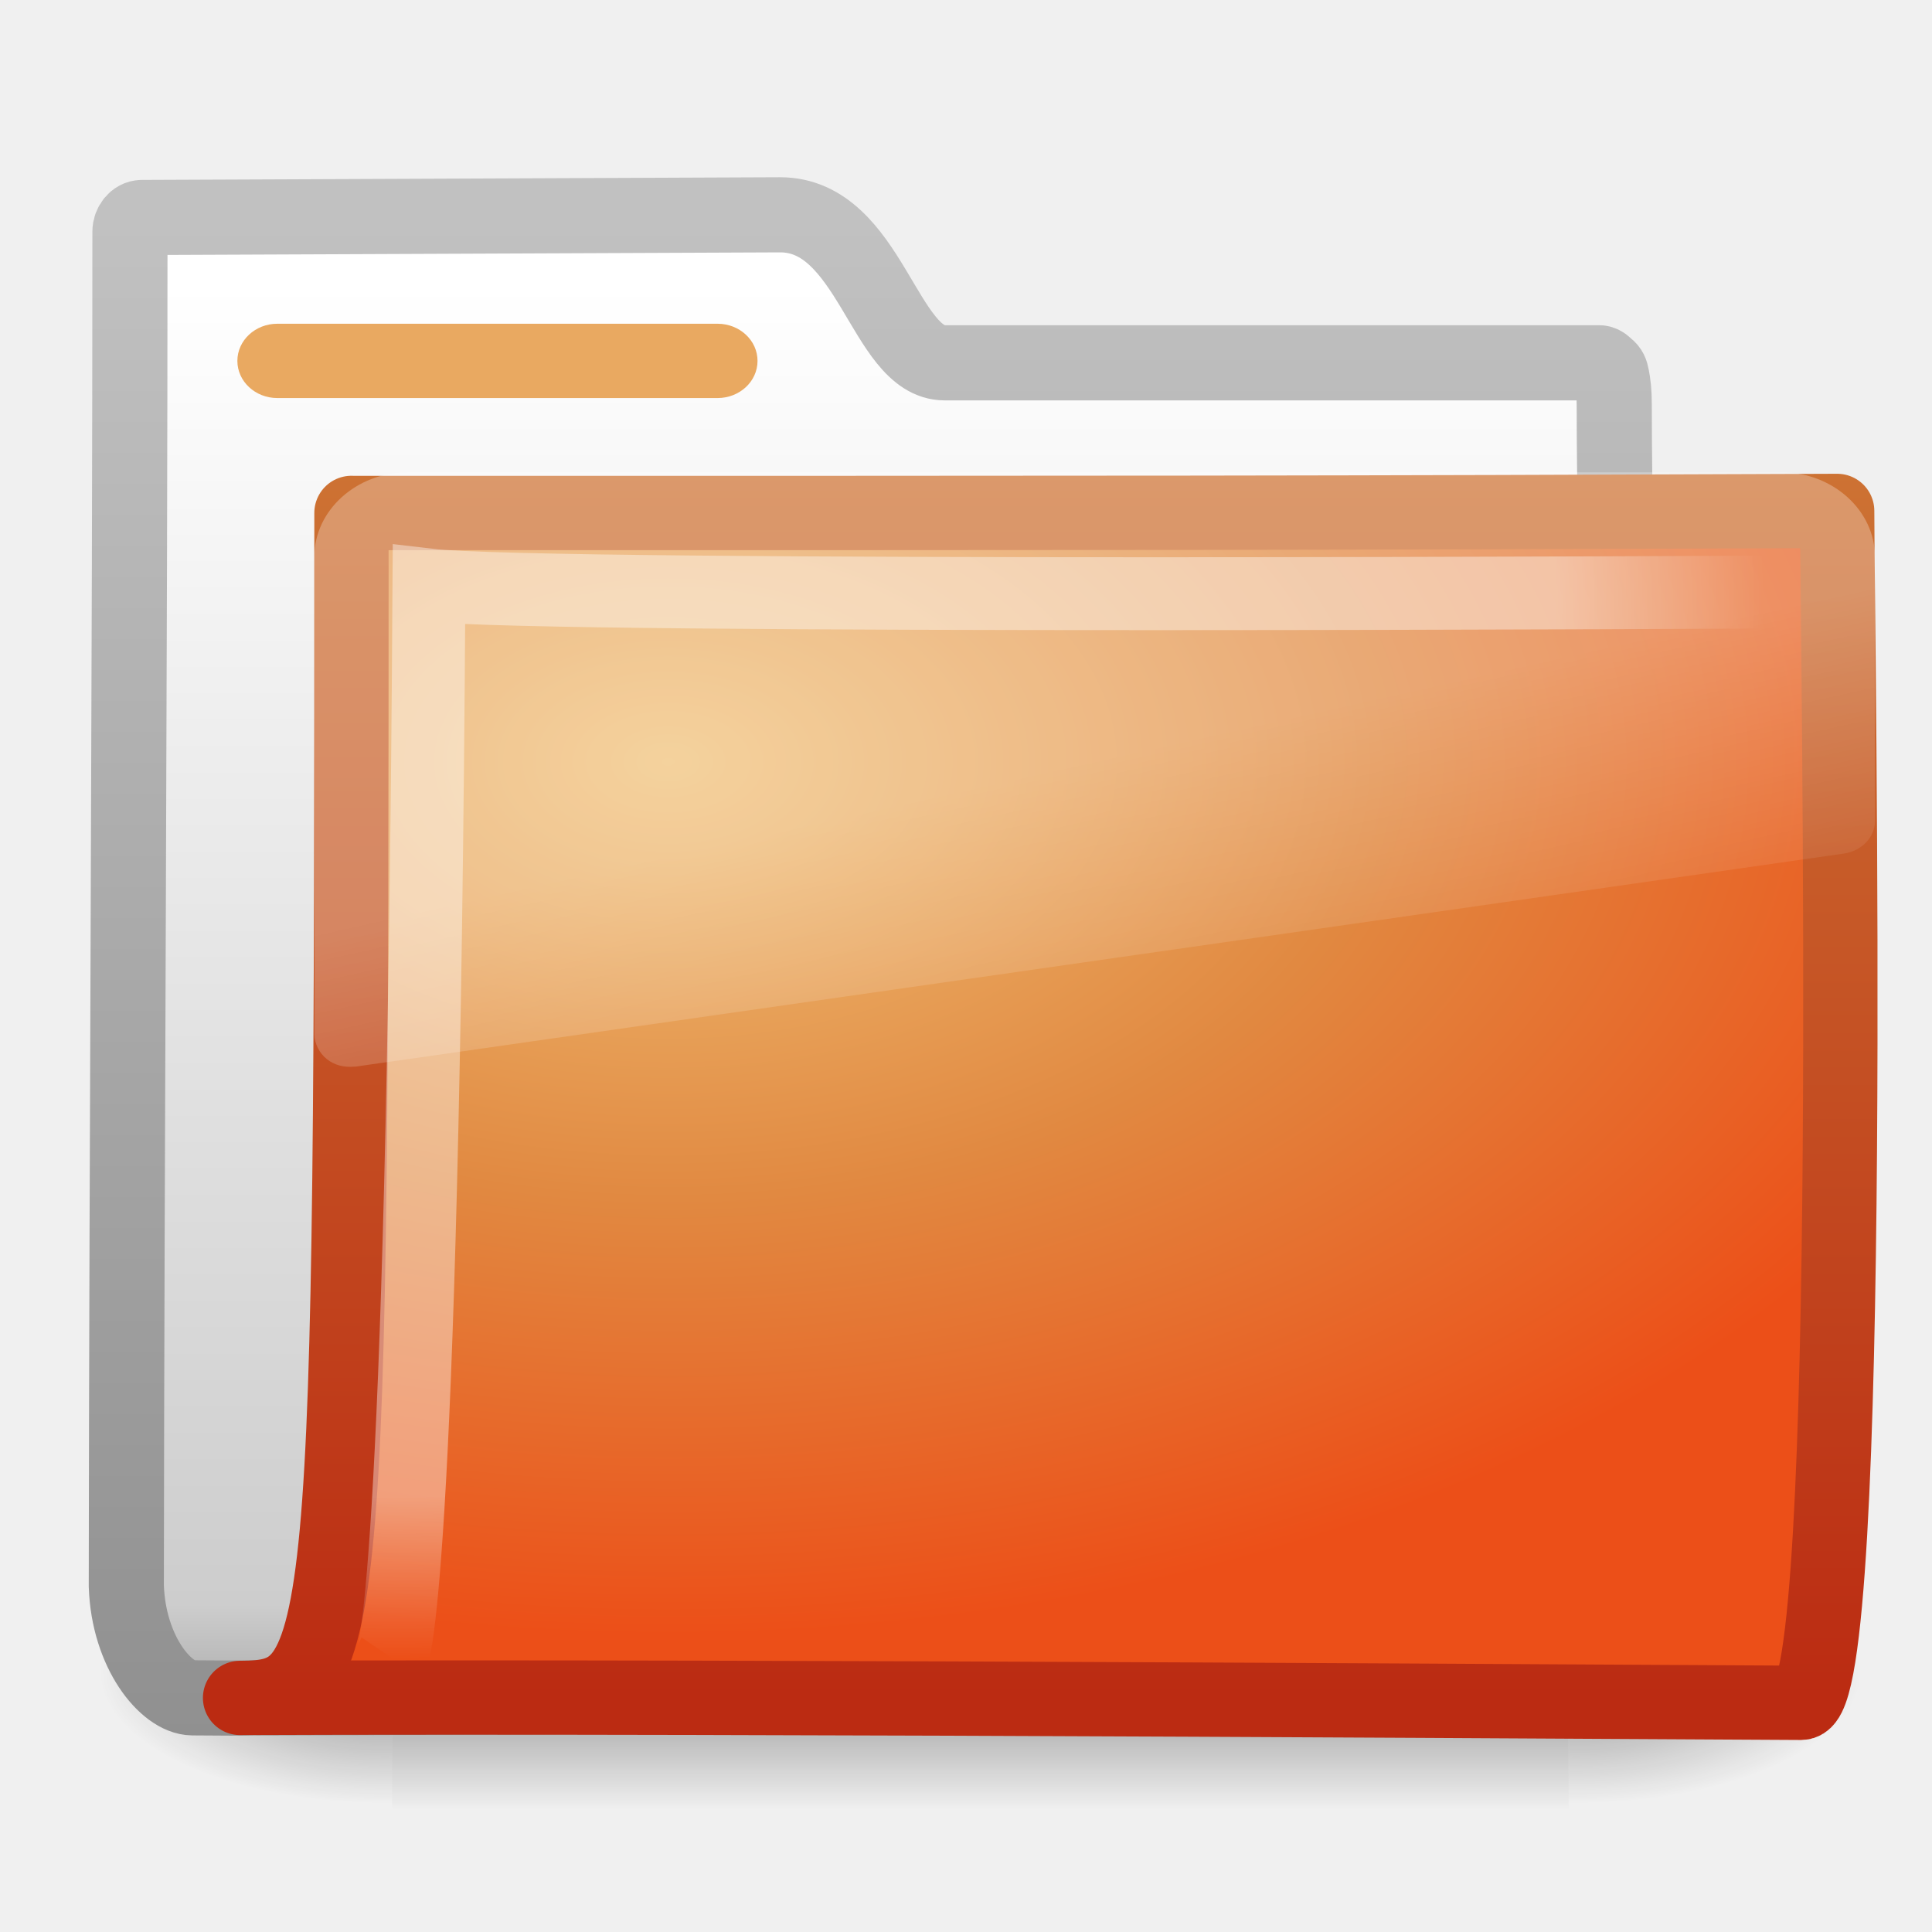
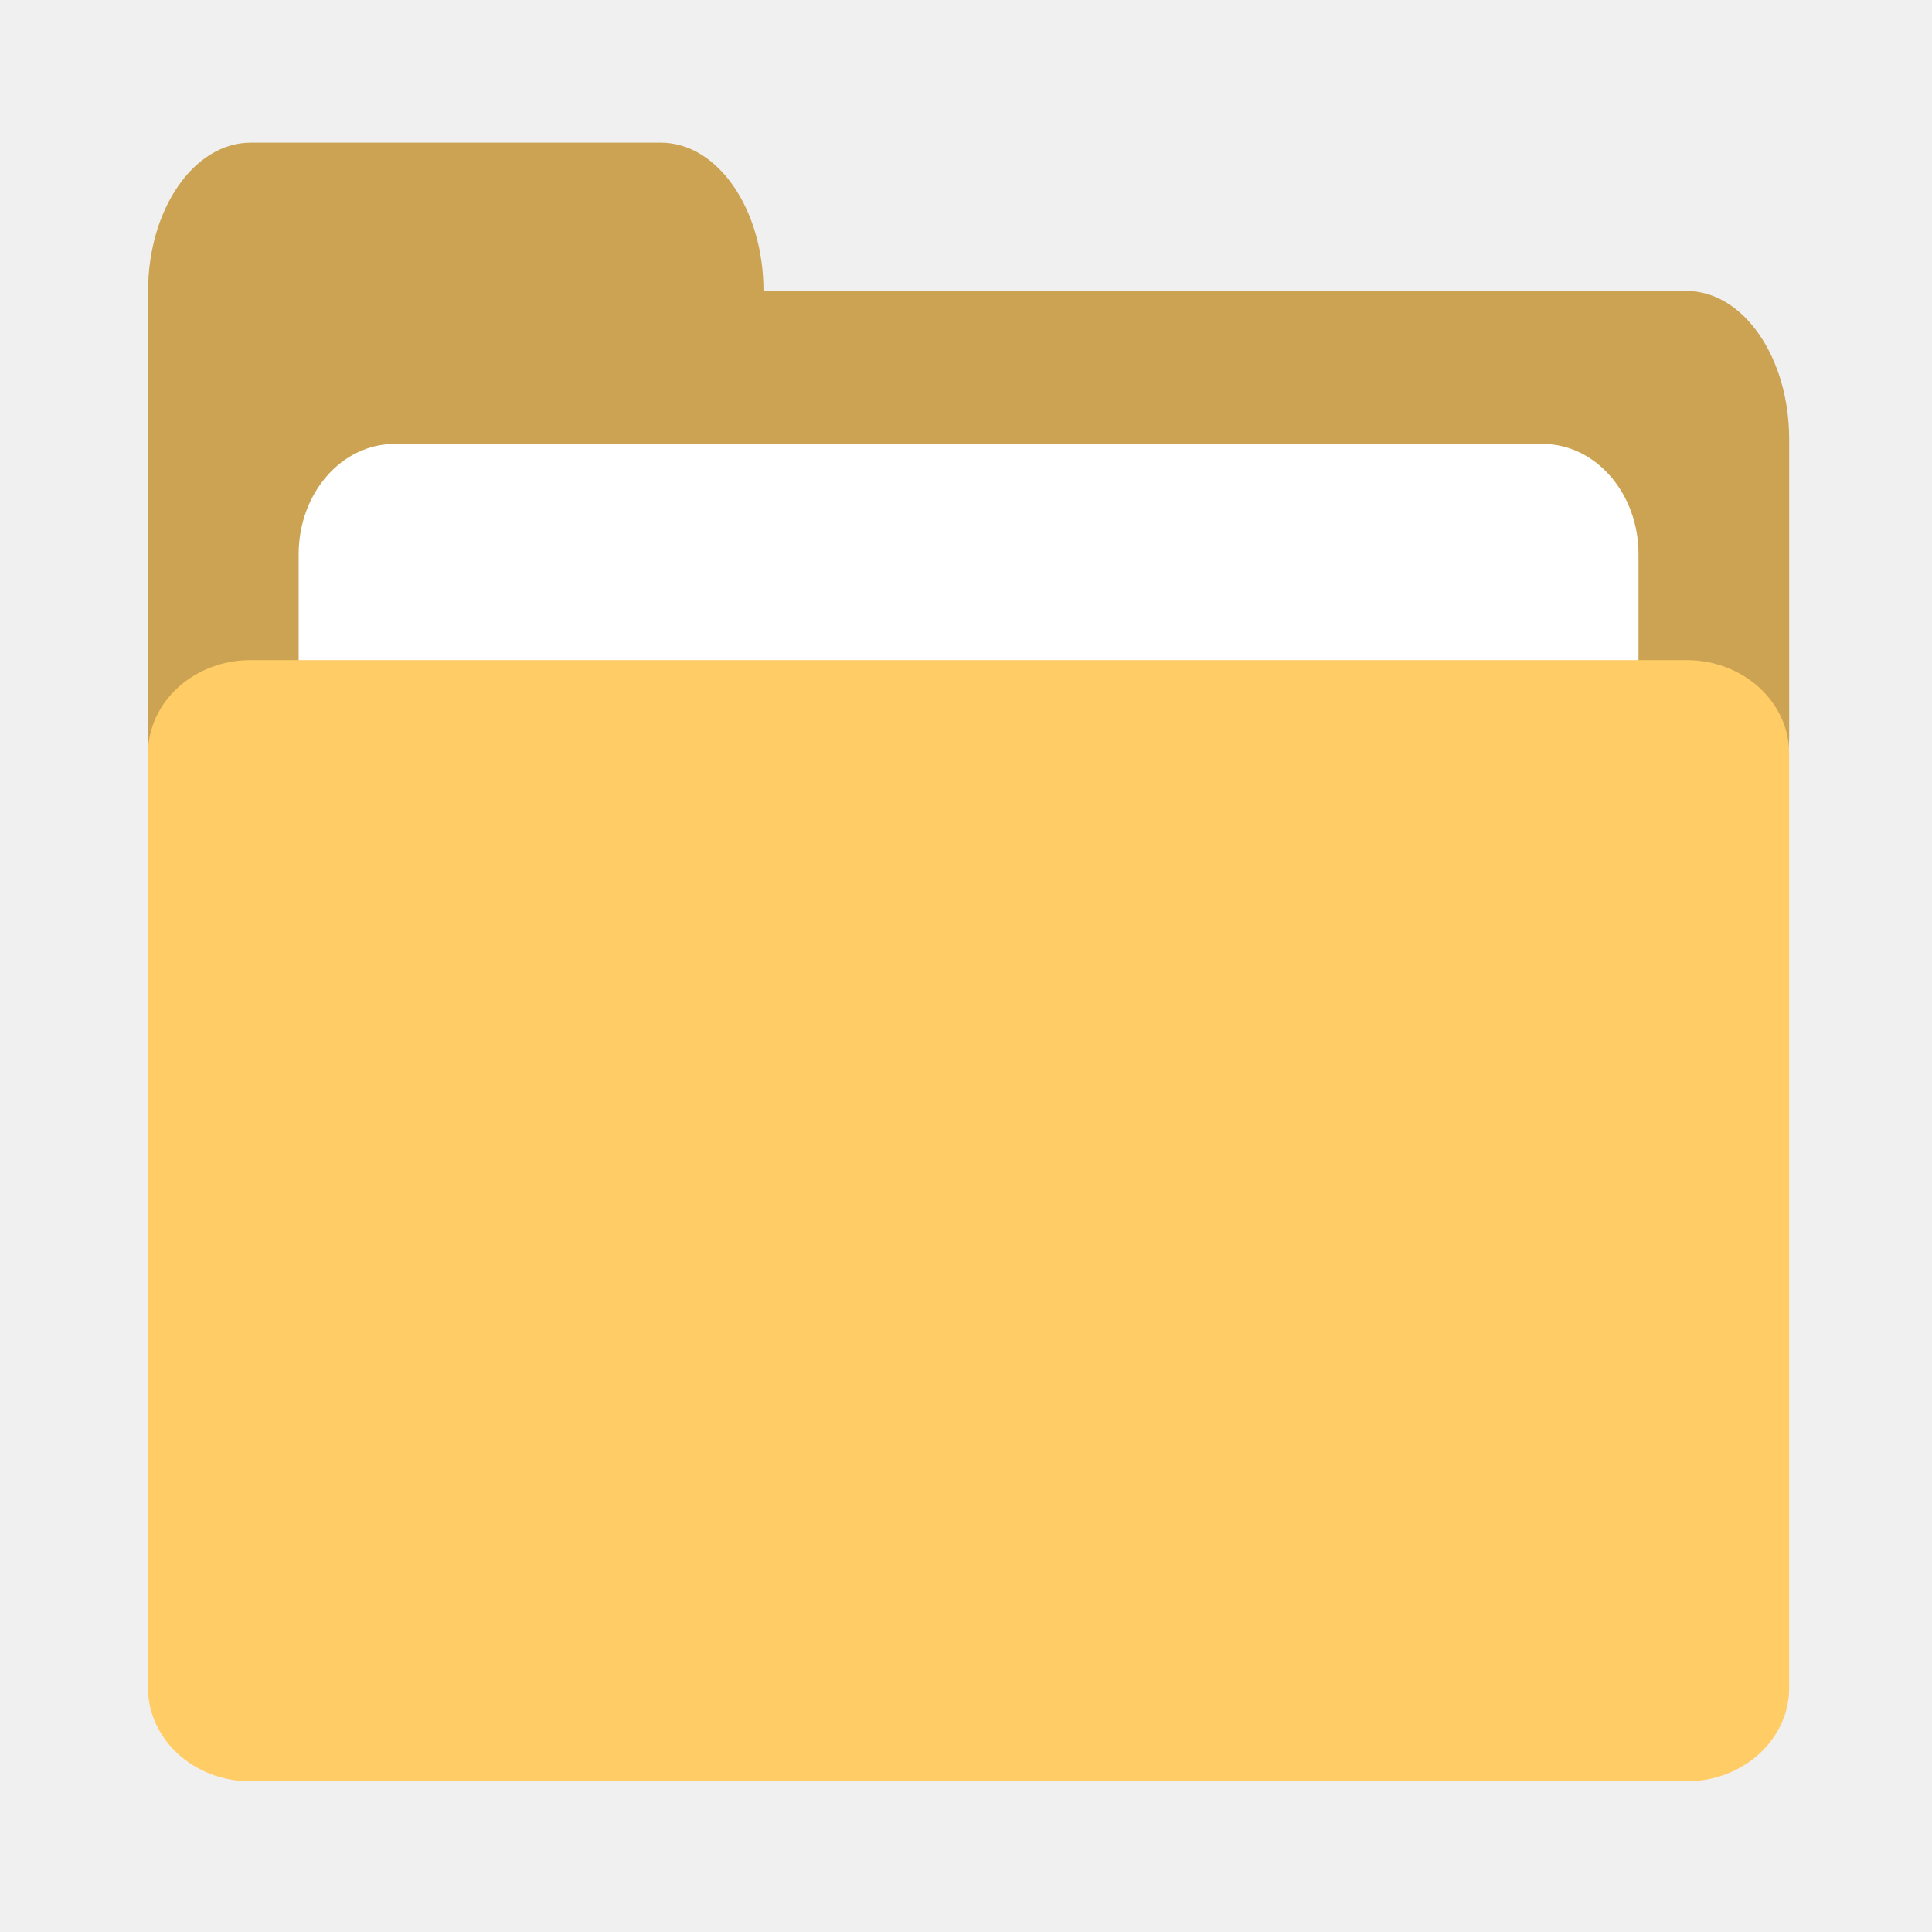
<svg xmlns="http://www.w3.org/2000/svg" xmlns:xlink="http://www.w3.org/1999/xlink" version="1.1" id="Layer_1" width="26" height="26" viewBox="0 0 26 26" style="overflow:visible" xml:space="preserve">
  <defs id="defs128">
+     <linearGradient id="linearGradient3939" y2="609.51" gradientUnits="userSpaceOnUse" x2="302.86" gradientTransform="matrix(2.7744,0,0,1.9697,-1892.2,-872.89)" y1="366.65" x1="302.86">
+       <stop id="stop3941" style="stop-opacity:0" offset="0" />
+       <stop id="stop3943" offset="0.5" />
+       <stop id="stop3945" style="stop-opacity:0" offset="1" />
+     </linearGradient>
+     <radialGradient id="radialGradient3929" gradientUnits="userSpaceOnUse" cy="5.593" cx="4.02" gradientTransform="matrix(-0.016802,1.3943,-1.7966,-0.021651,14.152,2.1566)" r="10.273">
+       <stop id="stop3931" style="stop-color:#fff" offset="0" />
+       <stop id="stop3933" style="stop-color:#fff" offset="0.489" />
+       <stop id="stop3935" style="stop-color:#fff;stop-opacity:0" offset="1" />
+     </radialGradient>
+     <linearGradient x1="24.139" y1="7.077" gradientTransform="matrix(.2818 0 0 .2801 12.197 11.015)" x2="24.139" gradientUnits="userSpaceOnUse" y2="47.273" id="linearGradient2992">
+       <stop offset="0" style="stop-color:#fff" id="stop4224" />
+       <stop offset="1" style="stop-color:#fff;stop-opacity:0" id="stop4226" />
+     </linearGradient>
+     <linearGradient x1="24.104" y1="15.169" gradientTransform="matrix(.46913 0 0 .4663 7.7005 6.8085)" x2="24.104" gradientUnits="userSpaceOnUse" y2="32.485" id="linearGradient2995">
+       <stop offset="0" style="stop-color:#d7e866" id="stop2266" />
+       <stop offset="1" style="stop-color:#8cab2a" id="stop2268" />
+     </linearGradient>
    <linearGradient x1="302.86" y1="366.65" gradientTransform="matrix(2.7744,0,0,1.9697,-1892.2,-872.89)" x2="302.86" gradientUnits="userSpaceOnUse" y2="609.51" id="linearGradient2528">
      <stop offset="0" style="stop-opacity:0" id="stop5050" />
      <stop offset=".5" id="stop5056" />
      <stop offset="1" style="stop-opacity:0" id="stop5052" />
    </linearGradient>
    <radialGradient r="117.14" gradientTransform="matrix(2.7744,0,0,1.9697,-1891.6,-872.89)" cx="605.71" cy="486.65" gradientUnits="userSpaceOnUse" xlink:href="#linearGradient5060" id="radialGradient2530" />
    <linearGradient id="linearGradient5060">
      <stop offset="0" id="stop5062" />
      <stop offset="1" style="stop-opacity:0" id="stop5064" />
    </linearGradient>
    <radialGradient r="117.14" gradientTransform="matrix(-2.7744,0,0,1.9697,112.76,-872.89)" cx="605.71" cy="486.65" gradientUnits="userSpaceOnUse" xlink:href="#linearGradient5060" id="radialGradient2532" />
    <linearGradient x1="-28.531" y1="17.956" gradientTransform="translate(34.378,-14.501)" x2="-28.531" gradientUnits="userSpaceOnUse" y2="37.503" id="linearGradient2558">
      <stop offset="0" style="stop-color:#fff" id="stop11113" />
      <stop offset=".91" style="stop-color:#cdcdcd" id="stop11115" />
      <stop offset="1" style="stop-color:#a1a1a1" id="stop11117" />
    </linearGradient>
    <linearGradient x1="9.876" y1="2.602" x2="9.876" gradientUnits="userSpaceOnUse" y2="23.062" id="linearGradient2560">
      <stop offset="0" style="stop-color:#c1c1c1" id="stop5159" />
      <stop offset="1" style="stop-color:#909090" id="stop5161" />
    </linearGradient>
    <radialGradient r="11.268" gradientTransform="matrix(1.69,0,0,1.0436,-5.449,0.96175)" cx="7.819" cy="8.561" gradientUnits="userSpaceOnUse" id="radialGradient2553">
      <stop offset="0" style="stop-color:#f0c178" id="stop2612" />
      <stop offset=".5" style="stop-color:#e18941" id="stop2614" />
      <stop offset="1" style="stop-color:#ec4f18" id="stop2616" />
    </radialGradient>
    <linearGradient x1="9.705" y1="20.882" gradientTransform="matrix(0.99458,0,0,0.99458,-0.33927,1.7178)" x2="9.705" gradientUnits="userSpaceOnUse" y2="4.303" id="linearGradient2555">
      <stop offset="0" style="stop-color:#bb2b12" id="stop2605" />
      <stop offset="1" style="stop-color:#cd7233" id="stop2607" />
    </linearGradient>
    <radialGradient r="10.273" gradientTransform="matrix(-0.016802,1.3943,-1.7966,-0.021651,14.152,2.1566)" cx="4.02" cy="5.593" gradientUnits="userSpaceOnUse" id="radialGradient2550">
      <stop offset="0" style="stop-color:#fff" id="stop3754" />
      <stop offset=".848" style="stop-color:#fff" id="stop3760" />
      <stop offset="1" style="stop-color:#fff;stop-opacity:0" id="stop3756" />
    </radialGradient>
    <linearGradient x1="18.031" y1="16.408" gradientTransform="matrix(0.44503,0,0,0.40237,2.8192,3.8499)" x2="20.055" gradientUnits="userSpaceOnUse" y2="24.628" id="linearGradient2547">
      <stop offset="0" style="stop-color:#fff;stop-opacity:.275" id="stop2687" />
      <stop offset="1" style="stop-color:#fff;stop-opacity:.078" id="stop2689" />
    </linearGradient>
-     <linearGradient xlink:href="#XMLID_14_" id="linearGradient4000" gradientUnits="userSpaceOnUse" gradientTransform="matrix(0.2070876,0,0,0.2070876,0.7818341,0.3573049)" x1="53.916" y1="91.115" x2="55.82" y2="110.67" />
-     <linearGradient xlink:href="#XMLID_15_" id="linearGradient4002" gradientUnits="userSpaceOnUse" gradientTransform="matrix(0.2070876,0,0,0.2070876,0.7818341,0.3573049)" x1="56.851" y1="91.508" x2="58.826" y2="111.784" />
-     <linearGradient xlink:href="#XMLID_16_" id="linearGradient4004" gradientUnits="userSpaceOnUse" gradientTransform="matrix(0.2070876,0,0,0.2070876,0.7818341,0.3573049)" x1="57.941" y1="89.601" x2="60.232" y2="113.126" />
-     <linearGradient xlink:href="#XMLID_18_" id="linearGradient4006" gradientUnits="userSpaceOnUse" gradientTransform="matrix(0.2070876,0,0,0.2070876,0.7818341,0.3573049)" x1="35.979" y1="15.023" x2="68.929" y2="107.283" />
-     <linearGradient xlink:href="#XMLID_19_" id="linearGradient4008" gradientUnits="userSpaceOnUse" gradientTransform="matrix(0.2070876,0,0,0.2070876,0.7818341,0.3573049)" x1="49.922" y1="23.245" x2="58.37" y2="104.019" />
-     <radialGradient xlink:href="#XMLID_21_" id="radialGradient4010" gradientUnits="userSpaceOnUse" gradientTransform="matrix(0.2070876,0,0,0.2070876,0.7818341,0.3573049)" cx="79.615" cy="116.734" r="88.042" />
-     <radialGradient xlink:href="#XMLID_22_" id="radialGradient4012" gradientUnits="userSpaceOnUse" gradientTransform="matrix(0.2070876,0,0,0.2070876,0.7818341,0.3573049)" cx="126.5" cy="130.198" r="82.374" />
-     <linearGradient xlink:href="#XMLID_23_" id="linearGradient4014" gradientUnits="userSpaceOnUse" gradientTransform="matrix(0.2070876,0,0,0.2070876,0.7818341,0.3573049)" x1="132.506" y1="35.301" x2="40.76" y2="115.453" />
-     <radialGradient xlink:href="#XMLID_24_" id="radialGradient4016" gradientUnits="userSpaceOnUse" gradientTransform="matrix(0.2070876,0,0,0.2070876,0.7818341,0.3573049)" cx="87.547" cy="108.134" r="112.454" />
-     <linearGradient xlink:href="#XMLID_25_" id="linearGradient4018" gradientUnits="userSpaceOnUse" gradientTransform="matrix(0.2070876,0,0,0.2070876,0.7818341,0.3573049)" x1="59.637" y1="28.64" x2="65.511" y2="120.586" />
-     <linearGradient xlink:href="#XMLID_26_" id="linearGradient4020" gradientUnits="userSpaceOnUse" gradientTransform="matrix(0.2070876,0,0,0.2070876,0.7818341,0.3573049)" x1="103.954" y1="11.405" x2="108.03" y2="106.01" />
+     <linearGradient xlink:href="#linearGradient2560" id="linearGradient3890" gradientUnits="userSpaceOnUse" x1="9.769" y1="2.143" x2="9.876" y2="23.062" />
+     <linearGradient xlink:href="#linearGradient2528" id="linearGradient3892" gradientUnits="userSpaceOnUse" gradientTransform="matrix(2.7744,0,0,1.9697,-1892.2,-872.89)" x1="302.86" y1="366.65" x2="302.86" y2="609.51" />
+     <radialGradient xlink:href="#linearGradient5060" id="radialGradient3894" gradientUnits="userSpaceOnUse" gradientTransform="matrix(2.7744,0,0,1.9697,-1891.6,-872.89)" cx="605.71" cy="486.65" r="117.14" />
+     <radialGradient xlink:href="#radialGradient2550" id="radialGradient3898" gradientUnits="userSpaceOnUse" gradientTransform="matrix(-0.016802,1.3943,-1.7966,-0.021651,14.152,2.1566)" cx="4.02" cy="5.593" r="10.273" />
+     <linearGradient xlink:href="#linearGradient2558" id="linearGradient3902" gradientUnits="userSpaceOnUse" gradientTransform="translate(34.378,-14.501)" x1="-28.531" y1="17.956" x2="-28.531" y2="37.503" />
  </defs>
  <linearGradient id="XMLID_14_" gradientUnits="userSpaceOnUse" x1="53.916" y1="91.115" x2="55.82" y2="110.67" gradientTransform="matrix(0.2070876,0,0,0.2070876,0.7818341,0.3573049)">
    <stop offset="0" style="stop-color:#999999" id="stop4" />
    <stop offset="1" style="stop-color:#4D4D4D" id="stop6" />
  </linearGradient>
  <linearGradient id="XMLID_15_" gradientUnits="userSpaceOnUse" x1="56.851" y1="91.508" x2="58.826" y2="111.784" gradientTransform="matrix(0.2070876,0,0,0.2070876,0.7818341,0.3573049)">
    <stop offset="0" style="stop-color:#999999" id="stop11" />
    <stop offset="1" style="stop-color:#4D4D4D" id="stop13" />
  </linearGradient>
  <linearGradient id="XMLID_16_" gradientUnits="userSpaceOnUse" x1="57.941" y1="89.601" x2="60.232" y2="113.126" gradientTransform="matrix(0.2070876,0,0,0.2070876,0.7818341,0.3573049)">
    <stop offset="0" style="stop-color:#999999" id="stop18" />
    <stop offset="1" style="stop-color:#4D4D4D" id="stop20" />
  </linearGradient>
  <linearGradient id="XMLID_17_" gradientUnits="userSpaceOnUse" x1="47.312" y1="10.758" x2="58.863" y2="110.298" gradientTransform="matrix(0.2070876,0,0,0.2070876,0.7818341,0.3573049)">
    <stop offset="0" style="stop-color:#999999" id="stop25" />
    <stop offset="1" style="stop-color:#4D4D4D" id="stop27" />
  </linearGradient>
  <linearGradient id="XMLID_18_" gradientUnits="userSpaceOnUse" x1="35.979" y1="15.023" x2="68.929" y2="107.283" gradientTransform="matrix(0.2070876,0,0,0.2070876,0.7818341,0.3573049)">
    <stop offset="0" style="stop-color:#FFFFFF" id="stop32" />
    <stop offset="0.219" style="stop-color:#F4F4F4" id="stop34" />
    <stop offset="0.601" style="stop-color:#D8D8D8" id="stop36" />
    <stop offset="1" style="stop-color:#B3B3B3" id="stop38" />
  </linearGradient>
  <linearGradient id="XMLID_19_" gradientUnits="userSpaceOnUse" x1="49.922" y1="23.245" x2="58.37" y2="104.019" gradientTransform="matrix(0.2070876,0,0,0.2070876,0.7818341,0.3573049)">
    <stop offset="0" style="stop-color:#D9D9D9" id="stop45" />
    <stop offset="0.375" style="stop-color:#CECECE" id="stop47" />
    <stop offset="1" style="stop-color:#B3B3B3" id="stop49" />
  </linearGradient>
  <linearGradient id="XMLID_20_" gradientUnits="userSpaceOnUse" x1="54.991" y1="39.262" x2="63.21" y2="110.089" gradientTransform="matrix(0.2070876,0,0,0.2070876,0.7818341,0.3573049)">
    <stop offset="0" style="stop-color:#999999" id="stop54" />
    <stop offset="1" style="stop-color:#4D4D4D" id="stop56" />
  </linearGradient>
  <radialGradient id="XMLID_21_" cx="79.615" cy="116.734" r="88.042" gradientUnits="userSpaceOnUse" gradientTransform="matrix(0.2070876,0,0,0.2070876,0.7818341,0.3573049)">
    <stop offset="0" style="stop-color:#FFDD70" id="stop61" />
    <stop offset="0.422" style="stop-color:#FFAB43" id="stop63" />
    <stop offset="0.802" style="stop-color:#FF841F" id="stop65" />
    <stop offset="1" style="stop-color:#FF7512" id="stop67" />
  </radialGradient>
  <radialGradient id="XMLID_22_" cx="126.5" cy="130.198" r="82.374" gradientUnits="userSpaceOnUse" gradientTransform="matrix(0.2070876,0,0,0.2070876,0.7818341,0.3573049)">
    <stop offset="0" style="stop-color:#F2D26A" id="stop72" />
    <stop offset="0.262" style="stop-color:#F6B650" id="stop74" />
    <stop offset="0.754" style="stop-color:#FC8723" id="stop76" />
    <stop offset="1" style="stop-color:#FF7512" id="stop78" />
  </radialGradient>
  <linearGradient id="XMLID_23_" gradientUnits="userSpaceOnUse" x1="132.506" y1="35.301" x2="40.76" y2="115.453" gradientTransform="matrix(0.2070876,0,0,0.2070876,0.7818341,0.3573049)">
    <stop offset="0" style="stop-color:#FFDD70" id="stop83" />
    <stop offset="0.383" style="stop-color:#FFB047" id="stop85" />
    <stop offset="0.791" style="stop-color:#FF8521" id="stop87" />
    <stop offset="1" style="stop-color:#FF7512" id="stop89" />
  </linearGradient>
  <radialGradient id="XMLID_24_" cx="87.547" cy="108.134" r="112.454" gradientUnits="userSpaceOnUse" gradientTransform="matrix(0.2070876,0,0,0.2070876,0.7818341,0.3573049)">
    <stop offset="0" style="stop-color:#FFF3CC" id="stop94" />
    <stop offset="0.191" style="stop-color:#FFDBAA" id="stop96" />
    <stop offset="0.574" style="stop-color:#FFB06C" id="stop98" />
    <stop offset="0.854" style="stop-color:#FF9445" id="stop100" />
    <stop offset="1" style="stop-color:#FF8A36" id="stop102" />
  </radialGradient>
  <linearGradient id="XMLID_25_" gradientUnits="userSpaceOnUse" x1="59.637" y1="28.64" x2="65.511" y2="120.586" gradientTransform="matrix(0.2070876,0,0,0.2070876,0.7818341,0.3573049)">
    <stop offset="0" style="stop-color:#EBDBA6" id="stop107" />
    <stop offset="1" style="stop-color:#FF7512" id="stop109" />
  </linearGradient>
  <linearGradient id="XMLID_26_" gradientUnits="userSpaceOnUse" x1="103.954" y1="11.405" x2="108.03" y2="106.01" gradientTransform="matrix(0.2070876,0,0,0.2070876,0.7818341,0.3573049)">
    <stop offset="0" style="stop-color:#999999" id="stop114" />
    <stop offset="1" style="stop-color:#4D4D4D" id="stop116" />
  </linearGradient>
-   <g id="g3981" transform="translate(-36.23394,15.56105)">
-     <path id="path8" d="m 0.782,20.438 c 0,0.993 0.936,1.456 1.346,1.456 H 22.493 c 0.812,-0.049 0.861,-0.695 0.861,-1.471 v 0.023 c 0,-0.789 -22.573,-0.007 -22.573,-0.007 z" style="opacity:0.2;fill:url(#linearGradient4000)" />
-     <path id="path15" d="m 0.782,20.645 c 0,0.851 0.676,1.456 1.346,1.456 H 23.158 c 0.812,-0.049 1.473,-0.156 1.473,-0.932 l -0.035,-0.517 c 0,-0.768 -23.815,-0.444 -23.815,-0.007 z" style="opacity:0.2;fill:url(#linearGradient4002)" />
-     <path id="path22" d="M 23.572,20.615 0.782,20.231 v 0.621 c 0,1.168 0.936,1.456 1.346,1.456 H 23.493 c 0.358,-0.022 0.735,-0.055 1.046,-0.151 0.394,-0.122 0.68,-0.347 0.68,-0.781 0,0 -0.372,-0.761 -1.646,-0.761 z" style="opacity:0.2;fill:url(#linearGradient4004)" />
-     <path id="path29" d="m 2.22,3.691 c -0.793,0 -1.438,0.644 -1.438,1.435 V 20.252 c 0,0.791 0.645,1.435 1.438,1.435 H 21.502 c 0.793,0 1.438,-0.644 1.438,-1.435 V 7.004 c 0,-0.791 -0.645,-1.435 -1.438,-1.435 h -7.73 c -0.578,0 -1.311,-0.309 -1.823,-0.769 0,0 -0.214,-0.192 -0.214,-0.192 C 11.298,4.215 10.623,3.691 9.821,3.691 H 2.22 z" style="fill:#4d4d4d" />
-     <path id="path40" d="m 22.733,20.252 c 0,0.676 -0.554,1.228 -1.231,1.228 H 2.22 c -0.677,0 -1.231,-0.553 -1.231,-1.228 V 5.127 c 0,-0.676 0.554,-1.228 1.231,-1.228 h 7.6 c 0.677,0 1.273,0.411 1.776,0.863 l 0.214,0.192 c 0.503,0.452 1.284,0.822 1.961,0.822 h 7.73 c 0.677,0 1.231,0.553 1.231,1.228 V 20.252 z" style="fill:url(#linearGradient4006)" />
-     <path id="path42" d="m 21.502,5.776 h -7.73 c -0.677,0 -1.458,-0.37 -1.961,-0.822 L 11.597,4.762 C 11.094,4.31 10.498,3.899 9.821,3.899 H 2.22 C 1.543,3.899 0.989,4.451 0.989,5.127 v 0.207 c 0,-0.676 0.554,-1.228 1.231,-1.228 h 7.6 c 0.677,0 1.273,0.411 1.776,0.863 l 0.214,0.192 c 0.503,0.452 1.284,0.822 1.961,0.822 h 7.73 c 0.677,0 1.231,0.553 1.231,1.228 V 7.004 c 0,-0.676 -0.554,-1.228 -1.231,-1.228 z" style="fill:#ffffff" />
-     <path id="path51" d="m 1.474,21.028 c 0,0 0.204,0.035 0.334,-0.059 0.138,-0.099 0.216,-0.38 0.216,-0.753 v -8.649 c 0,-0.789 0.645,-1.43 1.439,-1.43 h 7.726 c 0.62,0 1.363,-0.416 1.824,-0.828 l 0.214,-0.191 c 0.655,-0.586 1.281,-0.871 1.915,-0.871 h 7.591 V 8.123 h -7.799 c -0.633,0 -1.26,0.285 -1.915,0.871 l -0.214,0.191 c -0.461,0.412 -1.203,0.828 -1.824,0.828 H 3.256 c -0.793,0 -1.439,0.642 -1.439,1.43 v 8.649 c 0.013,0.418 -0.103,0.803 -0.242,0.901 -0.027,0.019 -0.101,0.035 -0.101,0.035 z" style="fill:url(#linearGradient4008)" />
-     <path id="path58" d="m 15.142,8.247 c -0.633,0 -1.26,0.285 -1.915,0.871 l -0.214,0.191 c -0.461,0.412 -1.203,0.828 -1.824,0.828 H 3.463 c -0.793,0 -1.439,0.642 -1.439,1.43 v 8.649 c 0,0.382 -0.077,0.655 -0.21,0.749 -0.078,0.055 -0.216,0.094 -0.376,0.055 -0.158,-0.039 -0.221,-0.116 -0.324,-0.212 -0.05,0.087 0.069,0.436 0.146,0.5 0.045,0.038 0.427,0.356 0.9,0.356 l 21.205,0.023 c 0.812,-0.049 1.439,-0.695 1.439,-1.471 V 9.677 c 0,-0.788 -0.645,-1.43 -1.439,-1.43 h -8.224 z" style="opacity:0.75;fill:#4d4d4d" />
-     <path id="path69" d="m 2.231,20.216 c 0,0.708 -0.314,1.209 -0.838,0.944 0,0 0.385,0.32 0.735,0.32 0.35,0 21.237,0 21.237,0 0.677,-0.041 1.232,-0.592 1.232,-1.264 V 9.677 c 0,-0.673 -0.554,-1.223 -1.232,-1.223 h -8.224 c -0.677,0 -1.274,0.368 -1.777,0.818 L 13.151,9.464 C 12.648,9.914 11.867,10.345 11.189,10.345 H 3.463 c -0.677,0 -1.232,0.55 -1.232,1.223 v 8.649 z" style="fill:url(#radialGradient4010)" />
-     <path id="path80" d="M 23.365,8.454 H 22.733 V 21.48 c 0.534,0 0.632,0 0.632,0 0.677,-0.041 1.232,-0.592 1.232,-1.264 V 9.677 c 0,-0.673 -0.554,-1.223 -1.232,-1.223 z" style="fill:url(#radialGradient4012)" />
-     <path id="path91" d="m 23.365,21.066 c 0,0 -20.905,-0.108 -21.237,0 -0.067,0.022 -0.126,0.039 -0.179,0.054 -0.129,0.099 -0.36,0.176 -0.546,0.039 0.1,0.079 0.432,0.321 0.726,0.321 0.35,0 21.237,0 21.237,0 0.677,-0.041 1.232,-0.592 1.232,-1.264 V 20.009 c 0,0.672 -0.554,1.016 -1.232,1.057 z" style="fill:url(#linearGradient4014)" />
-     <path id="path104" d="m 12.925,14.831 c 5.822,-0.702 11.672,-0.858 11.672,-0.858 V 9.677 c 0,-0.673 -0.554,-1.223 -1.232,-1.223 h -8.224 c -0.677,0 -1.274,0.368 -1.777,0.818 L 13.151,9.464 C 12.648,9.914 11.867,10.345 11.189,10.345 H 3.463 c -0.677,0 -1.232,0.55 -1.232,1.223 v 6.341 c 0,0 4.871,-2.375 10.693,-3.077 z" style="fill:url(#radialGradient4016)" />
-     <path id="path111" d="m 23.365,8.454 h -8.224 c -0.677,0 -1.274,0.368 -1.777,0.818 L 13.151,9.464 C 12.648,9.914 11.867,10.345 11.189,10.345 H 3.463 c -0.677,0 -1.232,0.55 -1.232,1.223 v 0.207 c 0,-0.673 0.554,-1.223 1.232,-1.223 h 7.726 c 0.677,0 1.459,-0.431 1.962,-0.88 l 0.214,-0.191 c 0.503,-0.45 1.099,-0.818 1.777,-0.818 h 8.224 c 0.677,0 1.232,0.55 1.232,1.223 V 9.677 c 0,-0.673 -0.554,-1.223 -1.232,-1.223 z" style="fill:url(#linearGradient4018)" />
-     <rect id="rect118" height="13.047" width="0.207" style="opacity:0.15;fill:url(#linearGradient4020)" y="8.434" x="22.733" />
-     <path id="path120" d="m 9.48,5.327 c 0,0.228 -0.186,0.414 -0.414,0.414 H 2.646 c -0.228,0 -0.414,-0.186 -0.414,-0.414 V 4.913 c 0,-0.228 0.186,-0.414 0.414,-0.414 h 6.42 c 0.228,0 0.414,0.186 0.414,0.414 v 0.414 z" style="fill:#f3af61" />
-     <path id="path122" d="m 2.542,9.055 c -0.171,0 -0.311,0.139 -0.311,0.311 0,0.171 0.139,0.311 0.311,0.311 0.171,0 0.311,-0.139 0.311,-0.311 0,-0.171 -0.139,-0.311 -0.311,-0.311 z m 1.864,0 c -0.171,0 -0.311,0.139 -0.311,0.311 0,0.171 0.139,0.311 0.311,0.311 0.171,0 0.311,-0.139 0.311,-0.311 0,-0.171 -0.139,-0.311 -0.311,-0.311 z m 1.864,0 c -0.171,0 -0.311,0.139 -0.311,0.311 0,0.171 0.139,0.311 0.311,0.311 0.171,0 0.311,-0.139 0.311,-0.311 0,-0.171 -0.139,-0.311 -0.311,-0.311 z m 1.864,0 c -0.171,0 -0.311,0.139 -0.311,0.311 0,0.171 0.139,0.311 0.311,0.311 0.171,0 0.311,-0.139 0.311,-0.311 0,-0.171 -0.139,-0.311 -0.311,-0.311 z m 1.864,0 c -0.171,0 -0.311,0.139 -0.311,0.311 0,0.171 0.139,0.311 0.311,0.311 0.171,0 0.311,-0.139 0.311,-0.311 0,-0.171 -0.139,-0.311 -0.311,-0.311 z m 1.864,0 c -0.171,0 -0.311,0.139 -0.311,0.311 0,0.171 0.139,0.311 0.311,0.311 0.171,0 0.311,-0.139 0.311,-0.311 0,-0.171 -0.139,-0.311 -0.311,-0.311 z" style="fill:#cccccc" />
-     <path id="path124" d="m 2.542,10.919 c -0.171,0 -0.311,0.139 -0.311,0.311 0,0.171 0.139,0.311 0.311,0.311 0.171,0 0.311,-0.139 0.311,-0.311 0,-0.171 -0.139,-0.311 -0.311,-0.311 z m 1.864,0 c -0.171,0 -0.311,0.139 -0.311,0.311 0,0.171 0.139,0.311 0.311,0.311 0.171,0 0.311,-0.139 0.311,-0.311 0,-0.171 -0.139,-0.311 -0.311,-0.311 z m 1.864,0 c -0.171,0 -0.311,0.139 -0.311,0.311 0,0.171 0.139,0.311 0.311,0.311 0.171,0 0.311,-0.139 0.311,-0.311 0,-0.171 -0.139,-0.311 -0.311,-0.311 z m 1.864,0 c -0.171,0 -0.311,0.139 -0.311,0.311 0,0.171 0.139,0.311 0.311,0.311 0.171,0 0.311,-0.139 0.311,-0.311 0,-0.171 -0.139,-0.311 -0.311,-0.311 z m 1.864,0 c -0.171,0 -0.311,0.139 -0.311,0.311 0,0.171 0.139,0.311 0.311,0.311 0.171,0 0.311,-0.139 0.311,-0.311 0,-0.171 -0.139,-0.311 -0.311,-0.311 z m 1.864,0 c -0.171,0 -0.311,0.139 -0.311,0.311 0,0.171 0.139,0.311 0.311,0.311 0.171,0 0.311,-0.139 0.311,-0.311 0,-0.171 -0.139,-0.311 -0.311,-0.311 z m 1.864,0 c -0.171,0 -0.311,0.139 -0.311,0.311 0,0.171 0.139,0.311 0.311,0.311 0.171,0 0.311,-0.139 0.311,-0.311 0,-0.171 -0.139,-0.311 -0.311,-0.311 z m 1.864,0 c -0.171,0 -0.311,0.139 -0.311,0.311 0,0.171 0.139,0.311 0.311,0.311 0.171,0 0.311,-0.139 0.311,-0.311 0,-0.171 -0.139,-0.311 -0.311,-0.311 z m 1.864,0 c -0.171,0 -0.311,0.139 -0.311,0.311 0,0.171 0.139,0.311 0.311,0.311 0.171,0 0.311,-0.139 0.311,-0.311 0,-0.171 -0.139,-0.311 -0.311,-0.311 z m 1.864,0 c -0.171,0 -0.311,0.139 -0.311,0.311 0,0.171 0.139,0.311 0.311,0.311 0.171,0 0.311,-0.139 0.311,-0.311 0,-0.171 -0.139,-0.311 -0.311,-0.311 z m 1.864,0 c -0.171,0 -0.311,0.139 -0.311,0.311 0,0.171 0.139,0.311 0.311,0.311 0.171,0 0.311,-0.139 0.311,-0.311 0,-0.171 -0.139,-0.311 -0.311,-0.311 z M 13.725,9.055 c -0.171,0 -0.311,0.139 -0.311,0.311 0,0.171 0.139,0.311 0.311,0.311 0.171,0 0.311,-0.139 0.311,-0.311 0,-0.171 -0.139,-0.311 -0.311,-0.311 z m 1.864,0 c -0.171,0 -0.311,0.139 -0.311,0.311 0,0.171 0.139,0.311 0.311,0.311 0.171,0 0.311,-0.139 0.311,-0.311 0,-0.171 -0.139,-0.311 -0.311,-0.311 z m 1.864,0 c -0.171,0 -0.311,0.139 -0.311,0.311 0,0.171 0.139,0.311 0.311,0.311 0.171,0 0.311,-0.139 0.311,-0.311 0,-0.171 -0.139,-0.311 -0.311,-0.311 z m 1.864,0 c -0.171,0 -0.311,0.139 -0.311,0.311 0,0.171 0.139,0.311 0.311,0.311 0.171,0 0.311,-0.139 0.311,-0.311 0,-0.171 -0.139,-0.311 -0.311,-0.311 z m 1.864,0.621 c 0.171,0 0.311,-0.139 0.311,-0.311 0,-0.171 -0.139,-0.311 -0.311,-0.311 -0.171,0 -0.311,0.139 -0.311,0.311 0,0.171 0.139,0.311 0.311,0.311 z M 2.542,12.783 c -0.171,0 -0.311,0.139 -0.311,0.311 0,0.171 0.139,0.311 0.311,0.311 0.171,0 0.311,-0.139 0.311,-0.311 0,-0.171 -0.139,-0.311 -0.311,-0.311 z m 1.864,0 c -0.171,0 -0.311,0.139 -0.311,0.311 0,0.171 0.139,0.311 0.311,0.311 0.171,0 0.311,-0.139 0.311,-0.311 0,-0.171 -0.139,-0.311 -0.311,-0.311 z m 1.864,0 c -0.171,0 -0.311,0.139 -0.311,0.311 0,0.171 0.139,0.311 0.311,0.311 0.171,0 0.311,-0.139 0.311,-0.311 0,-0.171 -0.139,-0.311 -0.311,-0.311 z m 1.864,0 c -0.171,0 -0.311,0.139 -0.311,0.311 0,0.171 0.139,0.311 0.311,0.311 0.171,0 0.311,-0.139 0.311,-0.311 0,-0.171 -0.139,-0.311 -0.311,-0.311 z m 1.864,0 c -0.171,0 -0.311,0.139 -0.311,0.311 0,0.171 0.139,0.311 0.311,0.311 0.171,0 0.311,-0.139 0.311,-0.311 0,-0.171 -0.139,-0.311 -0.311,-0.311 z m 1.864,0 c -0.171,0 -0.311,0.139 -0.311,0.311 0,0.171 0.139,0.311 0.311,0.311 0.171,0 0.311,-0.139 0.311,-0.311 0,-0.171 -0.139,-0.311 -0.311,-0.311 z m 1.864,0 c -0.171,0 -0.311,0.139 -0.311,0.311 0,0.171 0.139,0.311 0.311,0.311 0.171,0 0.311,-0.139 0.311,-0.311 0,-0.171 -0.139,-0.311 -0.311,-0.311 z m 1.864,0 c -0.171,0 -0.311,0.139 -0.311,0.311 0,0.171 0.139,0.311 0.311,0.311 0.171,0 0.311,-0.139 0.311,-0.311 0,-0.171 -0.139,-0.311 -0.311,-0.311 z m 1.864,0 c -0.171,0 -0.311,0.139 -0.311,0.311 0,0.171 0.139,0.311 0.311,0.311 0.171,0 0.311,-0.139 0.311,-0.311 0,-0.171 -0.139,-0.311 -0.311,-0.311 z m 1.864,0 c -0.171,0 -0.311,0.139 -0.311,0.311 0,0.171 0.139,0.311 0.311,0.311 0.171,0 0.311,-0.139 0.311,-0.311 0,-0.171 -0.139,-0.311 -0.311,-0.311 z m 1.864,0 c -0.171,0 -0.311,0.139 -0.311,0.311 0,0.171 0.139,0.311 0.311,0.311 0.171,0 0.311,-0.139 0.311,-0.311 0,-0.171 -0.139,-0.311 -0.311,-0.311 z M 2.542,14.646 c -0.171,0 -0.311,0.139 -0.311,0.311 0,0.171 0.139,0.311 0.311,0.311 0.171,0 0.311,-0.139 0.311,-0.311 0,-0.171 -0.139,-0.311 -0.311,-0.311 z m 1.864,0 c -0.171,0 -0.311,0.139 -0.311,0.311 0,0.171 0.139,0.311 0.311,0.311 0.171,0 0.311,-0.139 0.311,-0.311 0,-0.171 -0.139,-0.311 -0.311,-0.311 z m 1.864,0 c -0.171,0 -0.311,0.139 -0.311,0.311 0,0.171 0.139,0.311 0.311,0.311 0.171,0 0.311,-0.139 0.311,-0.311 0,-0.171 -0.139,-0.311 -0.311,-0.311 z m 1.864,0 c -0.171,0 -0.311,0.139 -0.311,0.311 0,0.171 0.139,0.311 0.311,0.311 0.171,0 0.311,-0.139 0.311,-0.311 0,-0.171 -0.139,-0.311 -0.311,-0.311 z m 1.864,0 c -0.171,0 -0.311,0.139 -0.311,0.311 0,0.171 0.139,0.311 0.311,0.311 0.171,0 0.311,-0.139 0.311,-0.311 0,-0.171 -0.139,-0.311 -0.311,-0.311 z m 1.864,0 c -0.171,0 -0.311,0.139 -0.311,0.311 0,0.171 0.139,0.311 0.311,0.311 0.171,0 0.311,-0.139 0.311,-0.311 0,-0.171 -0.139,-0.311 -0.311,-0.311 z m 1.864,0 c -0.171,0 -0.311,0.139 -0.311,0.311 0,0.171 0.139,0.311 0.311,0.311 0.171,0 0.311,-0.139 0.311,-0.311 0,-0.171 -0.139,-0.311 -0.311,-0.311 z m 1.864,0 c -0.171,0 -0.311,0.139 -0.311,0.311 0,0.171 0.139,0.311 0.311,0.311 0.171,0 0.311,-0.139 0.311,-0.311 0,-0.171 -0.139,-0.311 -0.311,-0.311 z m 1.864,0 c -0.171,0 -0.311,0.139 -0.311,0.311 0,0.171 0.139,0.311 0.311,0.311 0.171,0 0.311,-0.139 0.311,-0.311 0,-0.171 -0.139,-0.311 -0.311,-0.311 z m 1.864,0 c -0.171,0 -0.311,0.139 -0.311,0.311 0,0.171 0.139,0.311 0.311,0.311 0.171,0 0.311,-0.139 0.311,-0.311 0,-0.171 -0.139,-0.311 -0.311,-0.311 z m 1.864,0 c -0.171,0 -0.311,0.139 -0.311,0.311 0,0.171 0.139,0.311 0.311,0.311 0.171,0 0.311,-0.139 0.311,-0.311 0,-0.171 -0.139,-0.311 -0.311,-0.311 z M 2.542,16.51 c -0.171,0 -0.311,0.139 -0.311,0.311 0,0.171 0.139,0.311 0.311,0.311 0.171,0 0.311,-0.139 0.311,-0.311 0,-0.171 -0.139,-0.311 -0.311,-0.311 z m 1.864,0 c -0.171,0 -0.311,0.139 -0.311,0.311 0,0.171 0.139,0.311 0.311,0.311 0.171,0 0.311,-0.139 0.311,-0.311 0,-0.171 -0.139,-0.311 -0.311,-0.311 z m 1.864,0 c -0.171,0 -0.311,0.139 -0.311,0.311 0,0.171 0.139,0.311 0.311,0.311 0.171,0 0.311,-0.139 0.311,-0.311 0,-0.171 -0.139,-0.311 -0.311,-0.311 z m 1.864,0 c -0.171,0 -0.311,0.139 -0.311,0.311 0,0.171 0.139,0.311 0.311,0.311 0.171,0 0.311,-0.139 0.311,-0.311 0,-0.171 -0.139,-0.311 -0.311,-0.311 z m 1.864,0 c -0.171,0 -0.311,0.139 -0.311,0.311 0,0.171 0.139,0.311 0.311,0.311 0.171,0 0.311,-0.139 0.311,-0.311 0,-0.171 -0.139,-0.311 -0.311,-0.311 z m 1.864,0 c -0.171,0 -0.311,0.139 -0.311,0.311 0,0.171 0.139,0.311 0.311,0.311 0.171,0 0.311,-0.139 0.311,-0.311 0,-0.171 -0.139,-0.311 -0.311,-0.311 z m 1.864,0 c -0.171,0 -0.311,0.139 -0.311,0.311 0,0.171 0.139,0.311 0.311,0.311 0.171,0 0.311,-0.139 0.311,-0.311 0,-0.171 -0.139,-0.311 -0.311,-0.311 z m 1.864,0 c -0.171,0 -0.311,0.139 -0.311,0.311 0,0.171 0.139,0.311 0.311,0.311 0.171,0 0.311,-0.139 0.311,-0.311 0,-0.171 -0.139,-0.311 -0.311,-0.311 z m 1.864,0 c -0.171,0 -0.311,0.139 -0.311,0.311 0,0.171 0.139,0.311 0.311,0.311 0.171,0 0.311,-0.139 0.311,-0.311 0,-0.171 -0.139,-0.311 -0.311,-0.311 z m 1.864,0 c -0.171,0 -0.311,0.139 -0.311,0.311 0,0.171 0.139,0.311 0.311,0.311 0.171,0 0.311,-0.139 0.311,-0.311 0,-0.171 -0.139,-0.311 -0.311,-0.311 z m 1.864,0 c -0.171,0 -0.311,0.139 -0.311,0.311 0,0.171 0.139,0.311 0.311,0.311 0.171,0 0.311,-0.139 0.311,-0.311 0,-0.171 -0.139,-0.311 -0.311,-0.311 z M 2.542,18.374 c -0.171,0 -0.311,0.139 -0.311,0.311 0,0.171 0.139,0.311 0.311,0.311 0.171,0 0.311,-0.139 0.311,-0.311 0,-0.171 -0.139,-0.311 -0.311,-0.311 z m 1.864,0 c -0.171,0 -0.311,0.139 -0.311,0.311 0,0.171 0.139,0.311 0.311,0.311 0.171,0 0.311,-0.139 0.311,-0.311 0,-0.171 -0.139,-0.311 -0.311,-0.311 z m 1.864,0 c -0.171,0 -0.311,0.139 -0.311,0.311 0,0.171 0.139,0.311 0.311,0.311 0.171,0 0.311,-0.139 0.311,-0.311 0,-0.171 -0.139,-0.311 -0.311,-0.311 z m 1.864,0 c -0.171,0 -0.311,0.139 -0.311,0.311 0,0.171 0.139,0.311 0.311,0.311 0.171,0 0.311,-0.139 0.311,-0.311 0,-0.171 -0.139,-0.311 -0.311,-0.311 z m 1.864,0 c -0.171,0 -0.311,0.139 -0.311,0.311 0,0.171 0.139,0.311 0.311,0.311 0.171,0 0.311,-0.139 0.311,-0.311 0,-0.171 -0.139,-0.311 -0.311,-0.311 z m 1.864,0 c -0.171,0 -0.311,0.139 -0.311,0.311 0,0.171 0.139,0.311 0.311,0.311 0.171,0 0.311,-0.139 0.311,-0.311 0,-0.171 -0.139,-0.311 -0.311,-0.311 z m 1.864,0 c -0.171,0 -0.311,0.139 -0.311,0.311 0,0.171 0.139,0.311 0.311,0.311 0.171,0 0.311,-0.139 0.311,-0.311 0,-0.171 -0.139,-0.311 -0.311,-0.311 z m 1.864,0 c -0.171,0 -0.311,0.139 -0.311,0.311 0,0.171 0.139,0.311 0.311,0.311 0.171,0 0.311,-0.139 0.311,-0.311 0,-0.171 -0.139,-0.311 -0.311,-0.311 z m 1.864,0 c -0.171,0 -0.311,0.139 -0.311,0.311 0,0.171 0.139,0.311 0.311,0.311 0.171,0 0.311,-0.139 0.311,-0.311 0,-0.171 -0.139,-0.311 -0.311,-0.311 z m 1.864,0 c -0.171,0 -0.311,0.139 -0.311,0.311 0,0.171 0.139,0.311 0.311,0.311 0.171,0 0.311,-0.139 0.311,-0.311 0,-0.171 -0.139,-0.311 -0.311,-0.311 z m 1.864,0 c -0.171,0 -0.311,0.139 -0.311,0.311 0,0.171 0.139,0.311 0.311,0.311 0.171,0 0.311,-0.139 0.311,-0.311 0,-0.171 -0.139,-0.311 -0.311,-0.311 z" style="opacity:0.07;fill:#802600" />
+   <path d="m 22.698,3.916 -12.423,0 c 0,-1.102 -0.618,-1.996 -1.38,-1.996 l -5.522,0 c -0.762,0 -1.38,0.894 -1.38,1.996 l 0,1.995 0,2.993 0,0.998 c 0,1.102 0.618,1.995 1.38,1.995 l 19.325,0 c 0.762,0 1.38,-0.893 1.38,-1.995 l 0,-3.991 c 0,-1.102 -0.618,-1.995 -1.38,-1.995 z" style="clip-rule:evenodd;fill:#cca352;fill-rule:evenodd" id="path6" />
+   <g id="File_1_" transform="matrix(0.3219829,0,0,0.3705269,2.731378,3.01062)">
+     <g id="g9">
+       <path d="M 56,8 8,8 C 5.791,8 4,9.791 4,12.001 l 0,4 c 0,2.209 1.791,4 4,4 l 48,0 c 2.209,0 4,-1.791 4,-4 l 0,-4 C 60,9.791 58.209,8 56,8 Z" style="fill:#ffffff" id="path11" />
+     </g>
  </g>
-   <g id="layer1" transform="translate(1.194494,0.3568136)">
-     <g transform="translate(0.036304,-1.2166e-7)" id="g2589">
-       <g transform="matrix(0.54593,0,0,0.51685,-1.002,-0.57818)" style="stroke-width:1.883" id="g3490">
-         <g transform="matrix(0.021652,0,0,0.014857,43.008,42.685)" style="stroke-width:104.96" id="g5022">
-           <rect x="-1559.3" y="-150.7" width="1339.6" height="478.36" style="opacity:0.402;fill:url(#linearGradient2528)" id="rect2527" />
-           <path d="m -219.62,-150.68 v 478.33 c 142.88,0.9 345.4,-107.17 345.4,-239.2 0,-132.02 -159.44,-239.13 -345.4,-239.13 z" style="opacity:0.402;fill:url(#radialGradient2530)" id="path2529" />
-           <path d="m -1559.3,-150.68 v 478.33 c -142.8,0.9 -345.4,-107.17 -345.4,-239.2 0,-132.02 159.5,-239.13 345.4,-239.13 z" style="opacity:0.402;fill:url(#radialGradient2532)" id="path2531" />
-         </g>
-       </g>
-       <path d="m 0.677,2.57 c -0.086,0 -0.159,0.093 -0.159,0.189 0,5.869 -0.043,12.244 -0.049,18.225 0.029,0.895 0.537,1.505 0.89,1.508 1.013,0.009 0.539,-0.004 1.049,0 6.47,-0.016 13.578,-0.078 20.05,-0.094 0.053,0.007 -1.478,-0.108 -1.463,-1.446 0,-4.673 -0.502,-11.187 -0.502,-15.86 0,-0.186 -0.015,-0.29 -0.032,-0.377 -0.012,-0.067 -0.028,-0.099 -0.063,-0.126 -0.028,-0.024 -0.055,-0.057 -0.096,-0.063 h -8.82 c -0.815,0 -1.002,-1.992 -2.213,-1.992 L 0.677,2.57 h -2e-5 z" style="fill:url(#linearGradient2558);stroke:url(#linearGradient2560);stroke-width:1.011;stroke-linecap:round;stroke-linejoin:round" id="path3496" />
-       <path d="m 3.499,6.547 c 10.57,0 13.031,5e-4 19.994,-0.028 0,1.57 0.258,16.04 -0.484,16.04 -0.714,0 -14.046,-0.094 -21.009,-0.066 1.472,0 1.499,-0.623 1.499,-15.947 v 1e-4 z" style="fill:url(#radialGradient2553);stroke:url(#linearGradient2555);stroke-linecap:round;stroke-linejoin:round" id="path3498" />
-       <path d="m 22.939,7.609 c 0,0 -16.832,0.094 -18.397,-0.092 -0.083,13.83 -0.501,14.44 -0.501,14.44" style="opacity:0.4;fill:none;stroke:url(#radialGradient2550);stroke-width:0.981" id="path3211" />
-       <path d="M 4.252,6 C 3.567,6 3,6.512 3,7.132 v 6.437 c 0.003,0.116 0.066,0.247 0.167,0.327 0.101,0.081 0.23,0.115 0.376,0.101 h 0.014 l 20.027,-2.867 c 0.232,-0.033 0.414,-0.215 0.417,-0.427 V 7.132 C 24,6.512 23.433,6 22.748,6 H 4.252 4.252 z" style="fill:url(#linearGradient2547);fill-rule:evenodd" id="path2608" />
+   <g id="Folder_1_" transform="matrix(0.3450966,0,0,0.3143481,1.991741,5.111017)">
+     <g id="g14">
+       <path d="m 60,12.001 -56,0 c -2.209,0 -4,1.791 -4,4 l 0,40 c 0,2.209 1.791,4 4,4 l 56,0 c 2.209,0 4,-1.791 4,-4 l 0,-40 c 0,-2.209 -1.791,-4 -4,-4 z" style="fill:#ffcc66" id="path16" />
    </g>
-     <rect x="2" y="4" width="7" height="1" ry="0.5" rx="0.538" style="fill:#e9a961;display:block" id="rect2545" />
  </g>
</svg>
